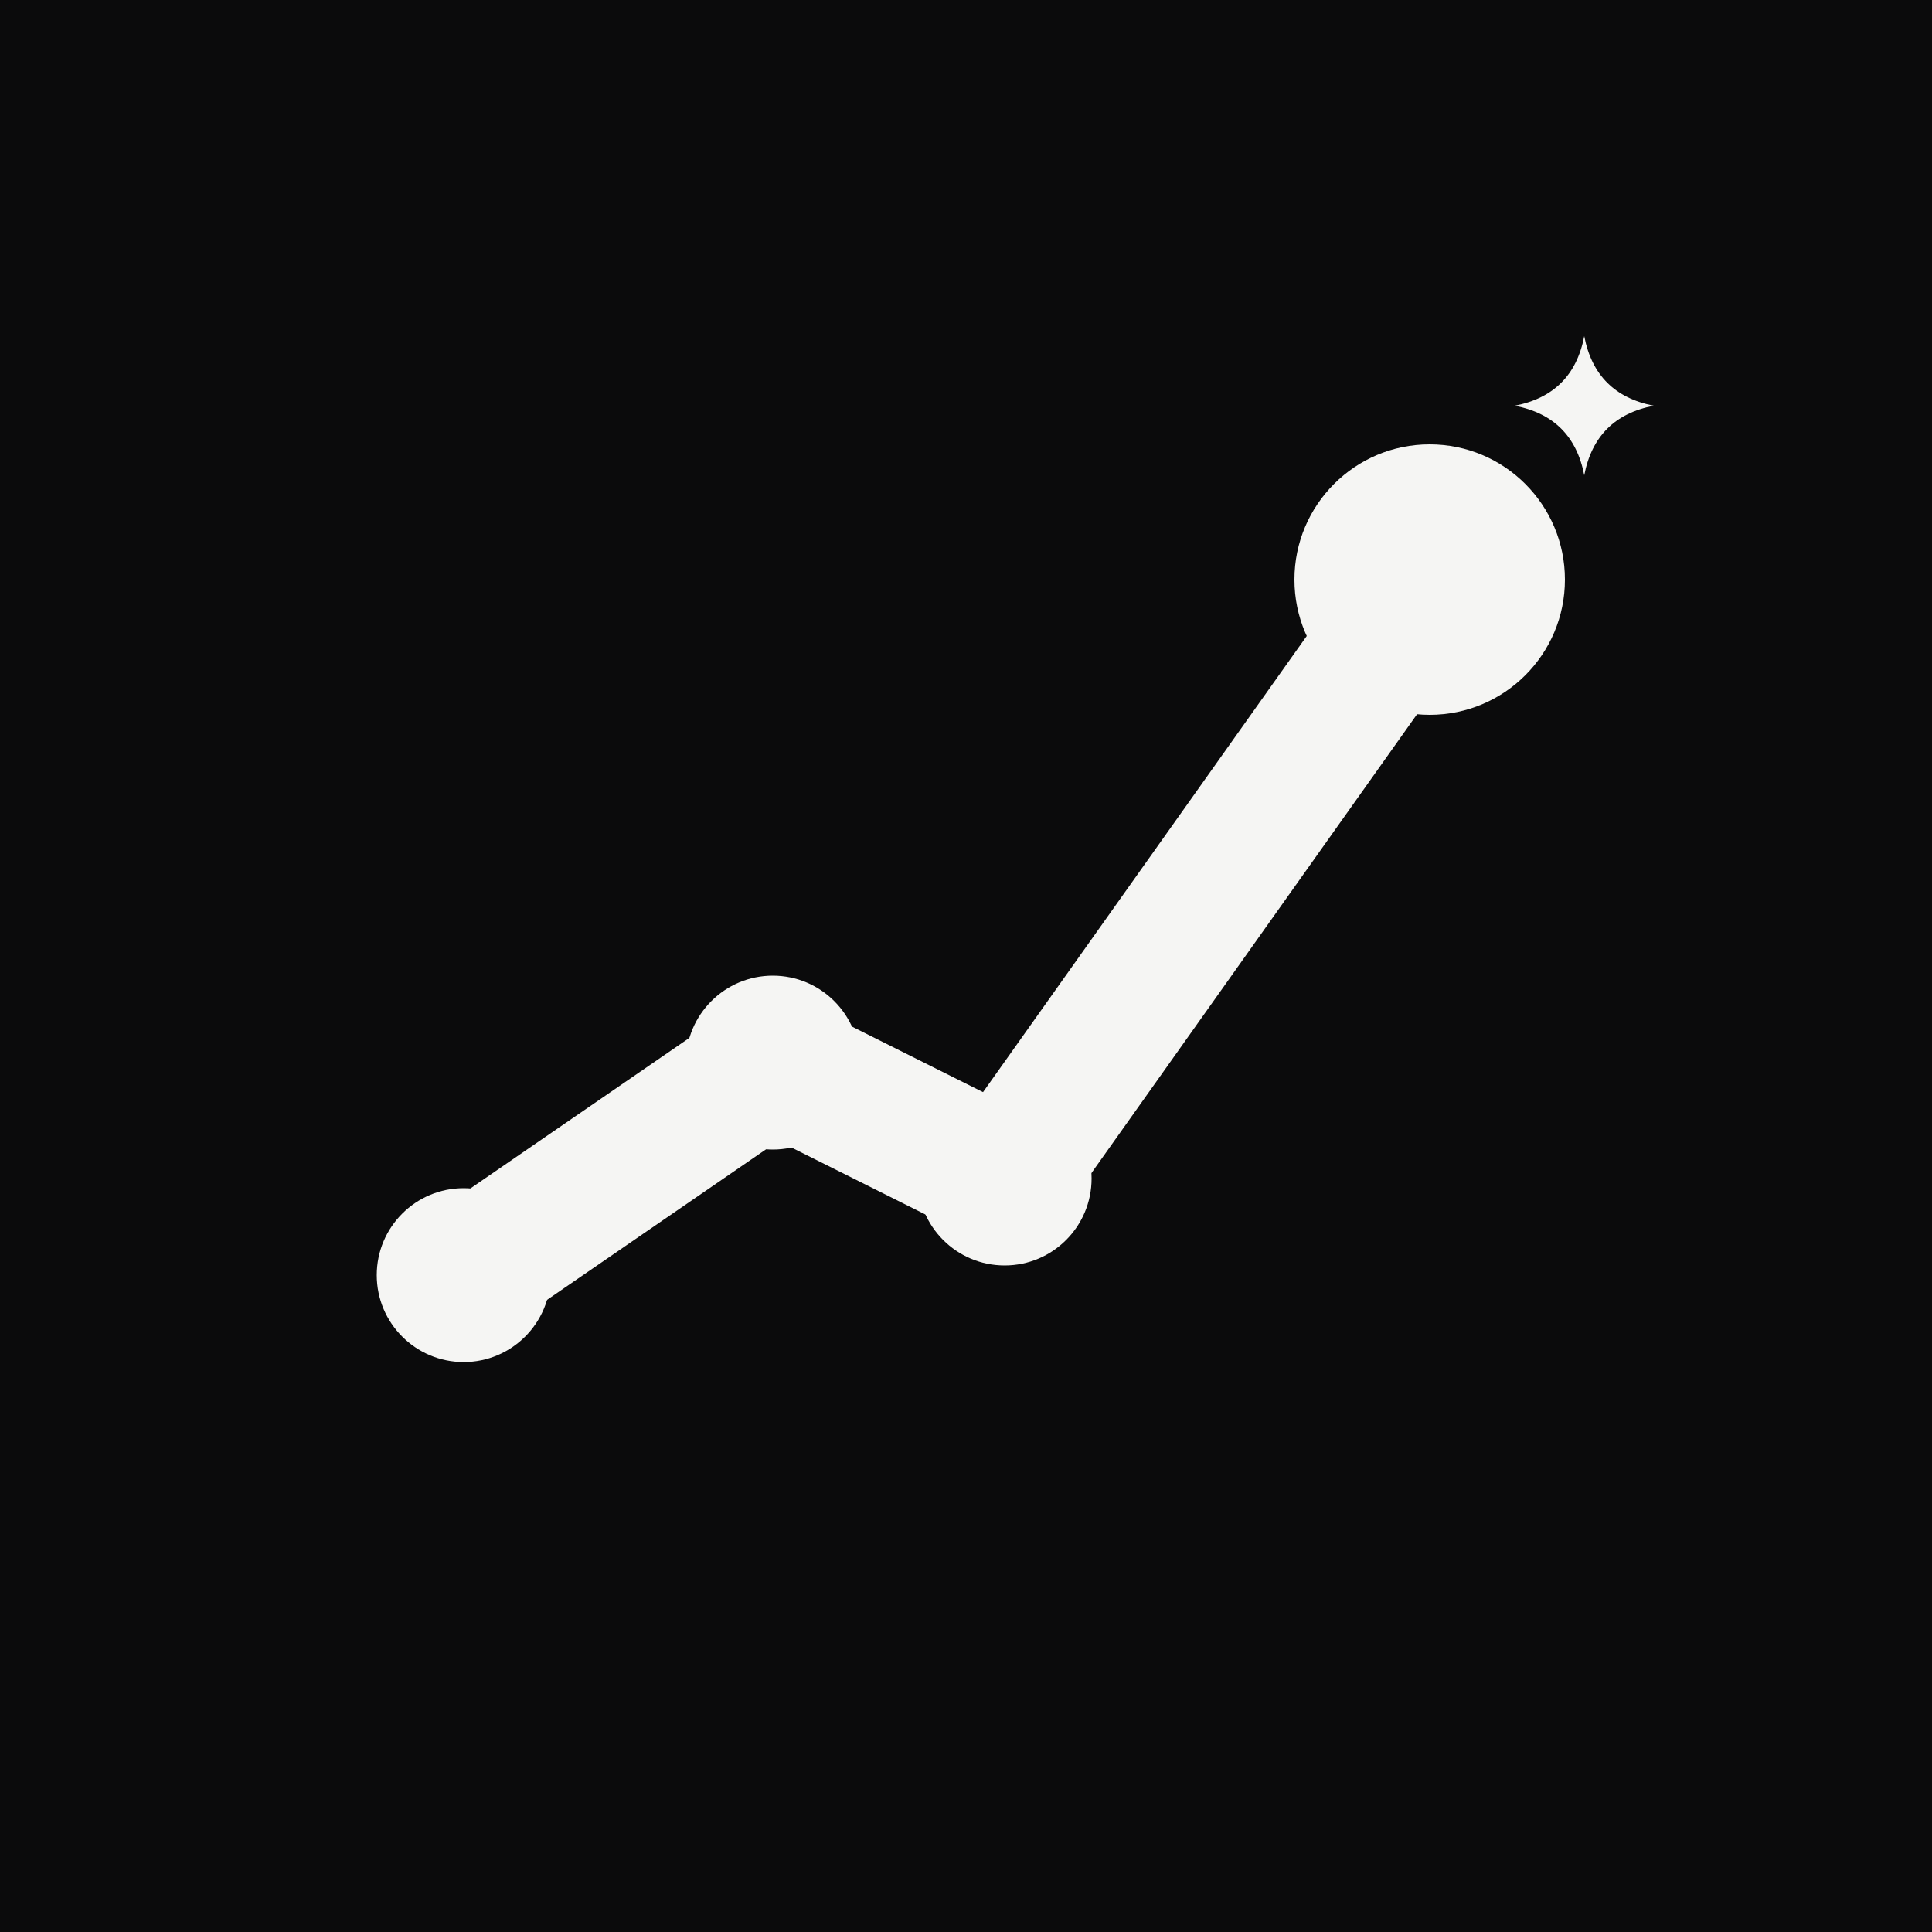
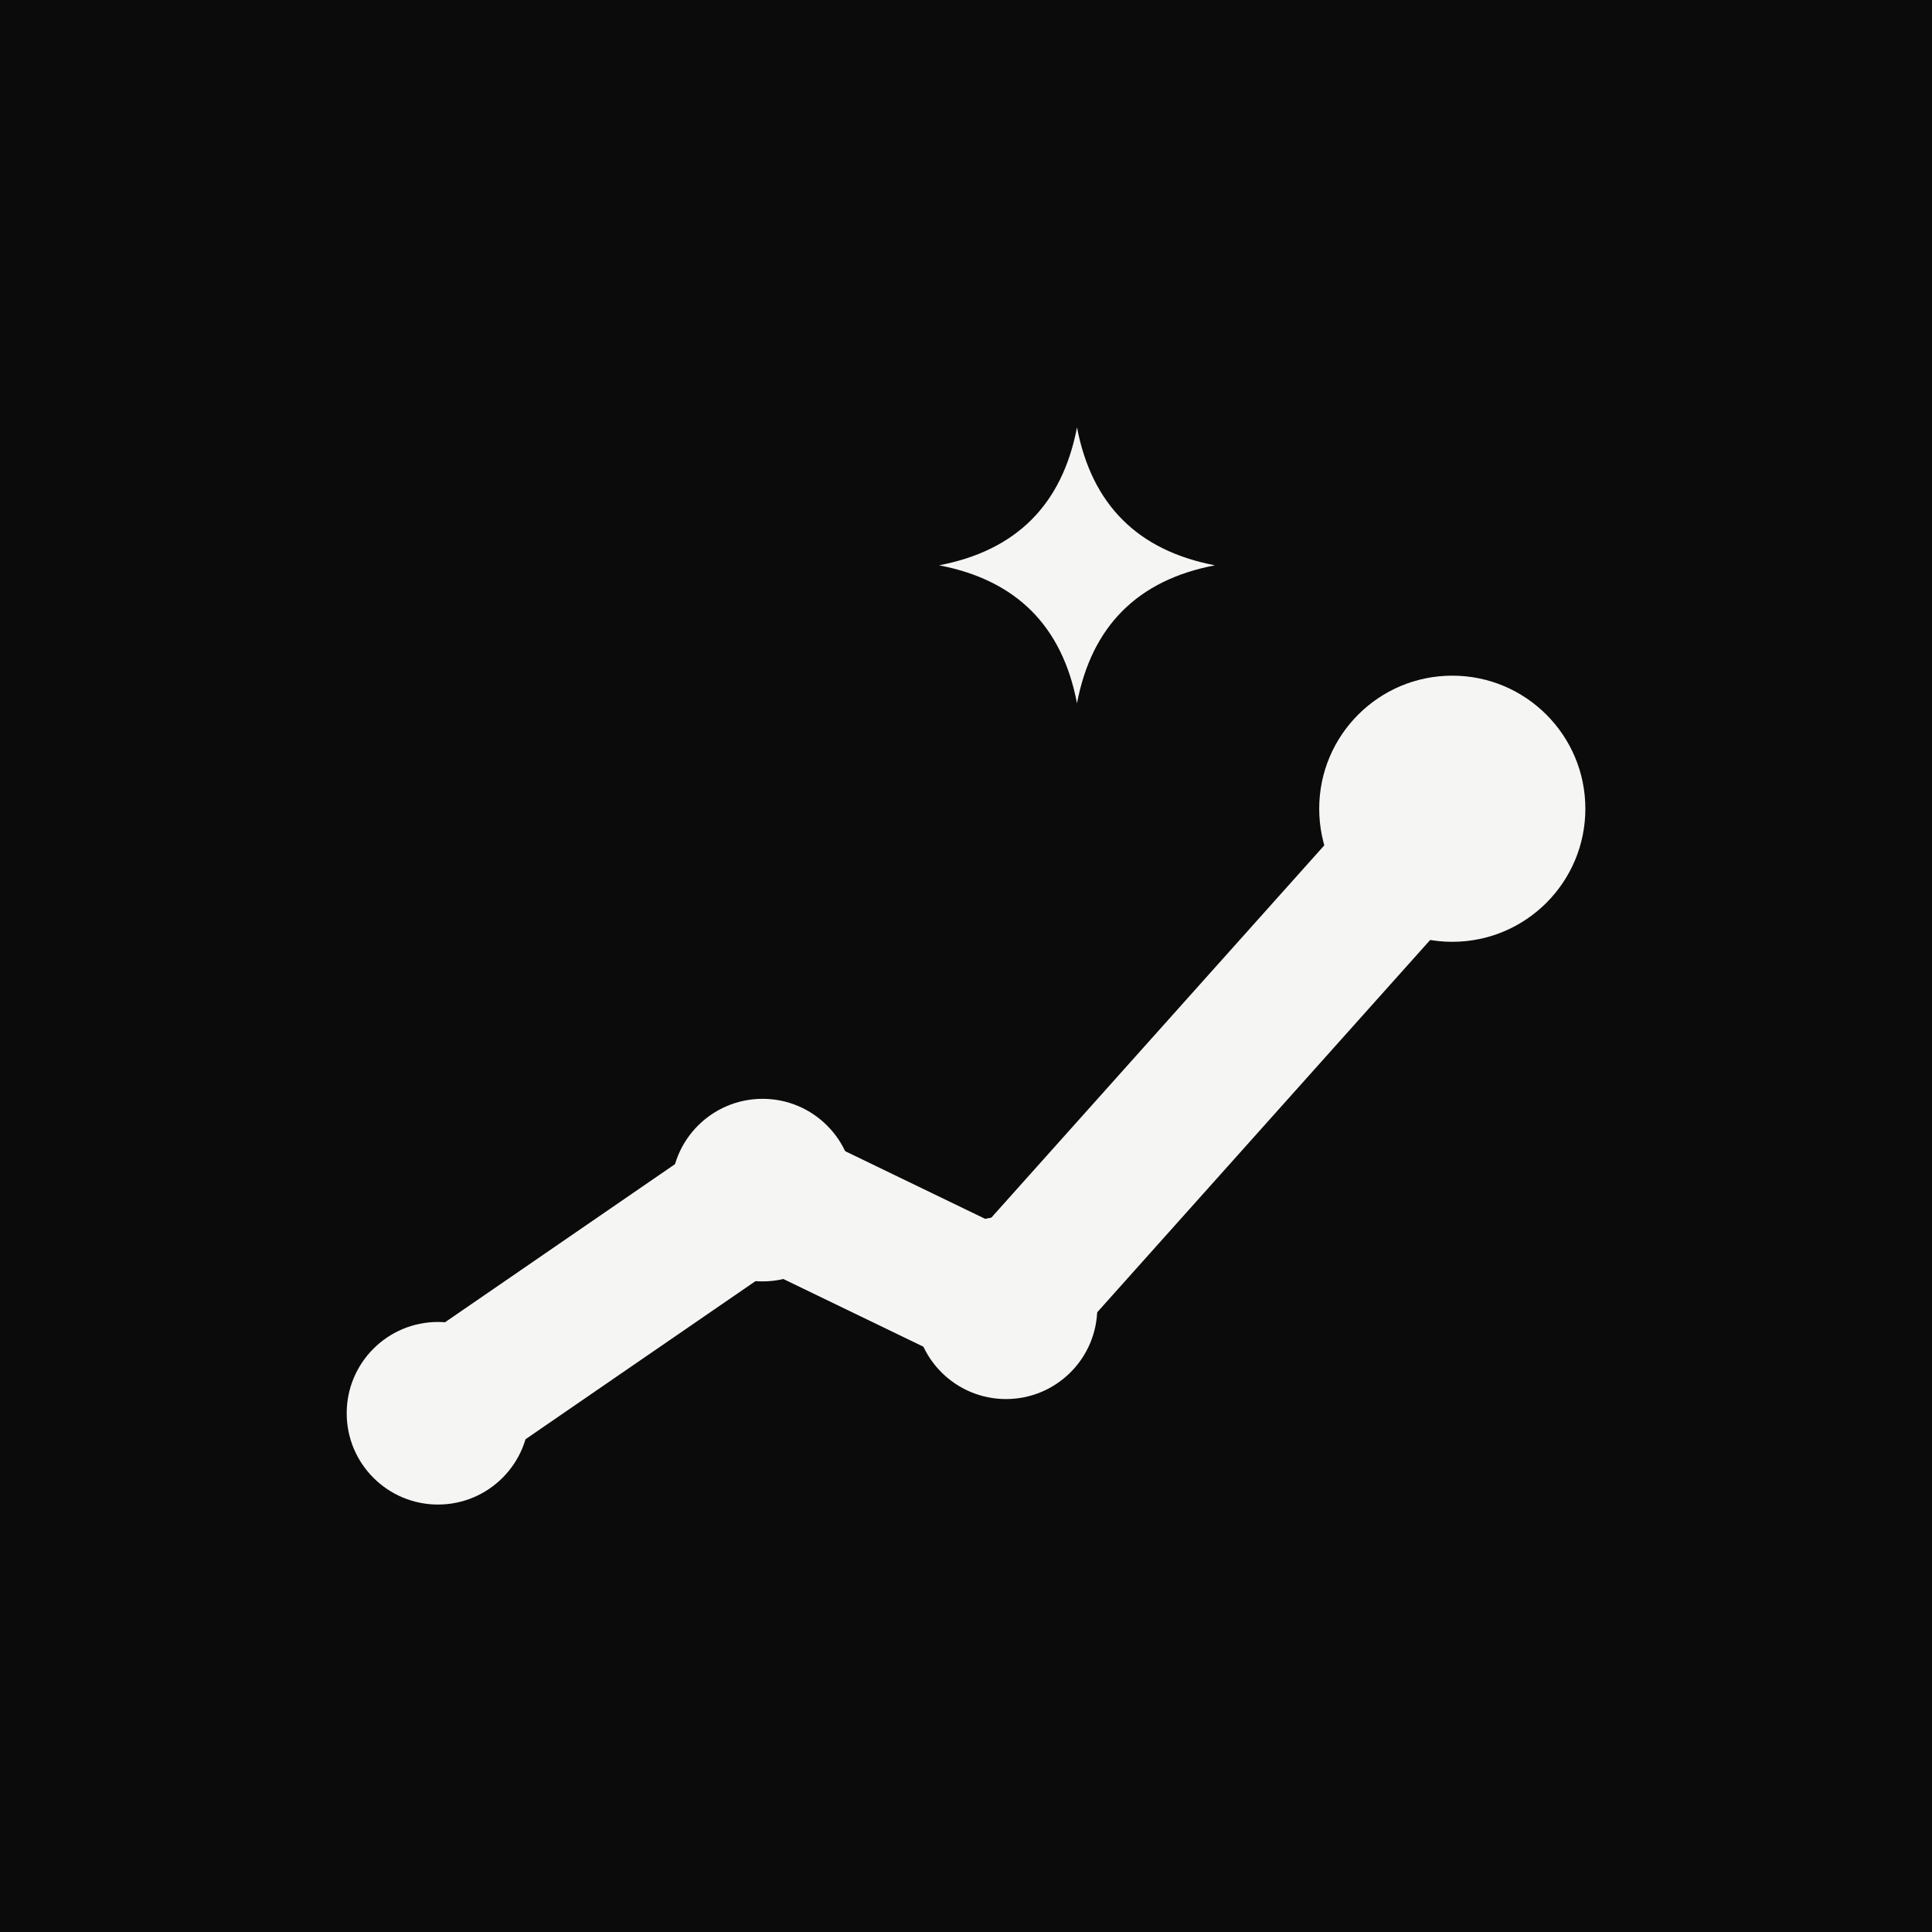
<svg xmlns="http://www.w3.org/2000/svg" viewBox="0 0 100 100">
  <rect width="100" height="100" fill="#0B0B0C" />
-   <polyline points="24,66 40,55 52,61 74,30" fill="none" stroke="#F5F5F3" stroke-width="7" stroke-linecap="round" stroke-linejoin="round" />
-   <circle cx="24" cy="66" r="4.5" fill="#F5F5F3" />
-   <circle cx="40" cy="55" r="4.5" fill="#F5F5F3" />
-   <circle cx="52" cy="61" r="4.5" fill="#F5F5F3" />
-   <circle cx="74" cy="30" r="7" fill="#F5F5F3" />
-   <path d="M 82 17.4 Q 82.58 20.42 85.6 21 Q 82.58 21.58 82 24.6 Q 81.42 21.58 78.4 21 Q 81.42 20.42 82 17.4 Z" fill="#F5F5F3" />
+   <g transform="translate(-2.53 3.85) scale(1.05)">
+     <polyline points="24,66 40,55 52,60.8 74,36.2" fill="none" stroke="#F5F5F3" stroke-width="7" stroke-linecap="round" stroke-linejoin="round" />
+     <circle cx="24" cy="66" r="4.5" fill="#F5F5F3" />
+     <circle cx="40" cy="55" r="4.5" fill="#F5F5F3" />
+     <circle cx="52" cy="60.8" r="4.5" fill="#F5F5F3" />
+     <circle cx="74" cy="36.2" r="6.56" fill="#F5F5F3" />
+     <path d="M 55.5 17.4 Q 56.59 23.11 62.3 24.2 Q 56.59 25.29 55.5 31 Q 54.41 25.29 48.7 24.2 Q 54.41 23.11 55.5 17.4 Z" fill="#F5F5F3" />
+   </g>
</svg>
